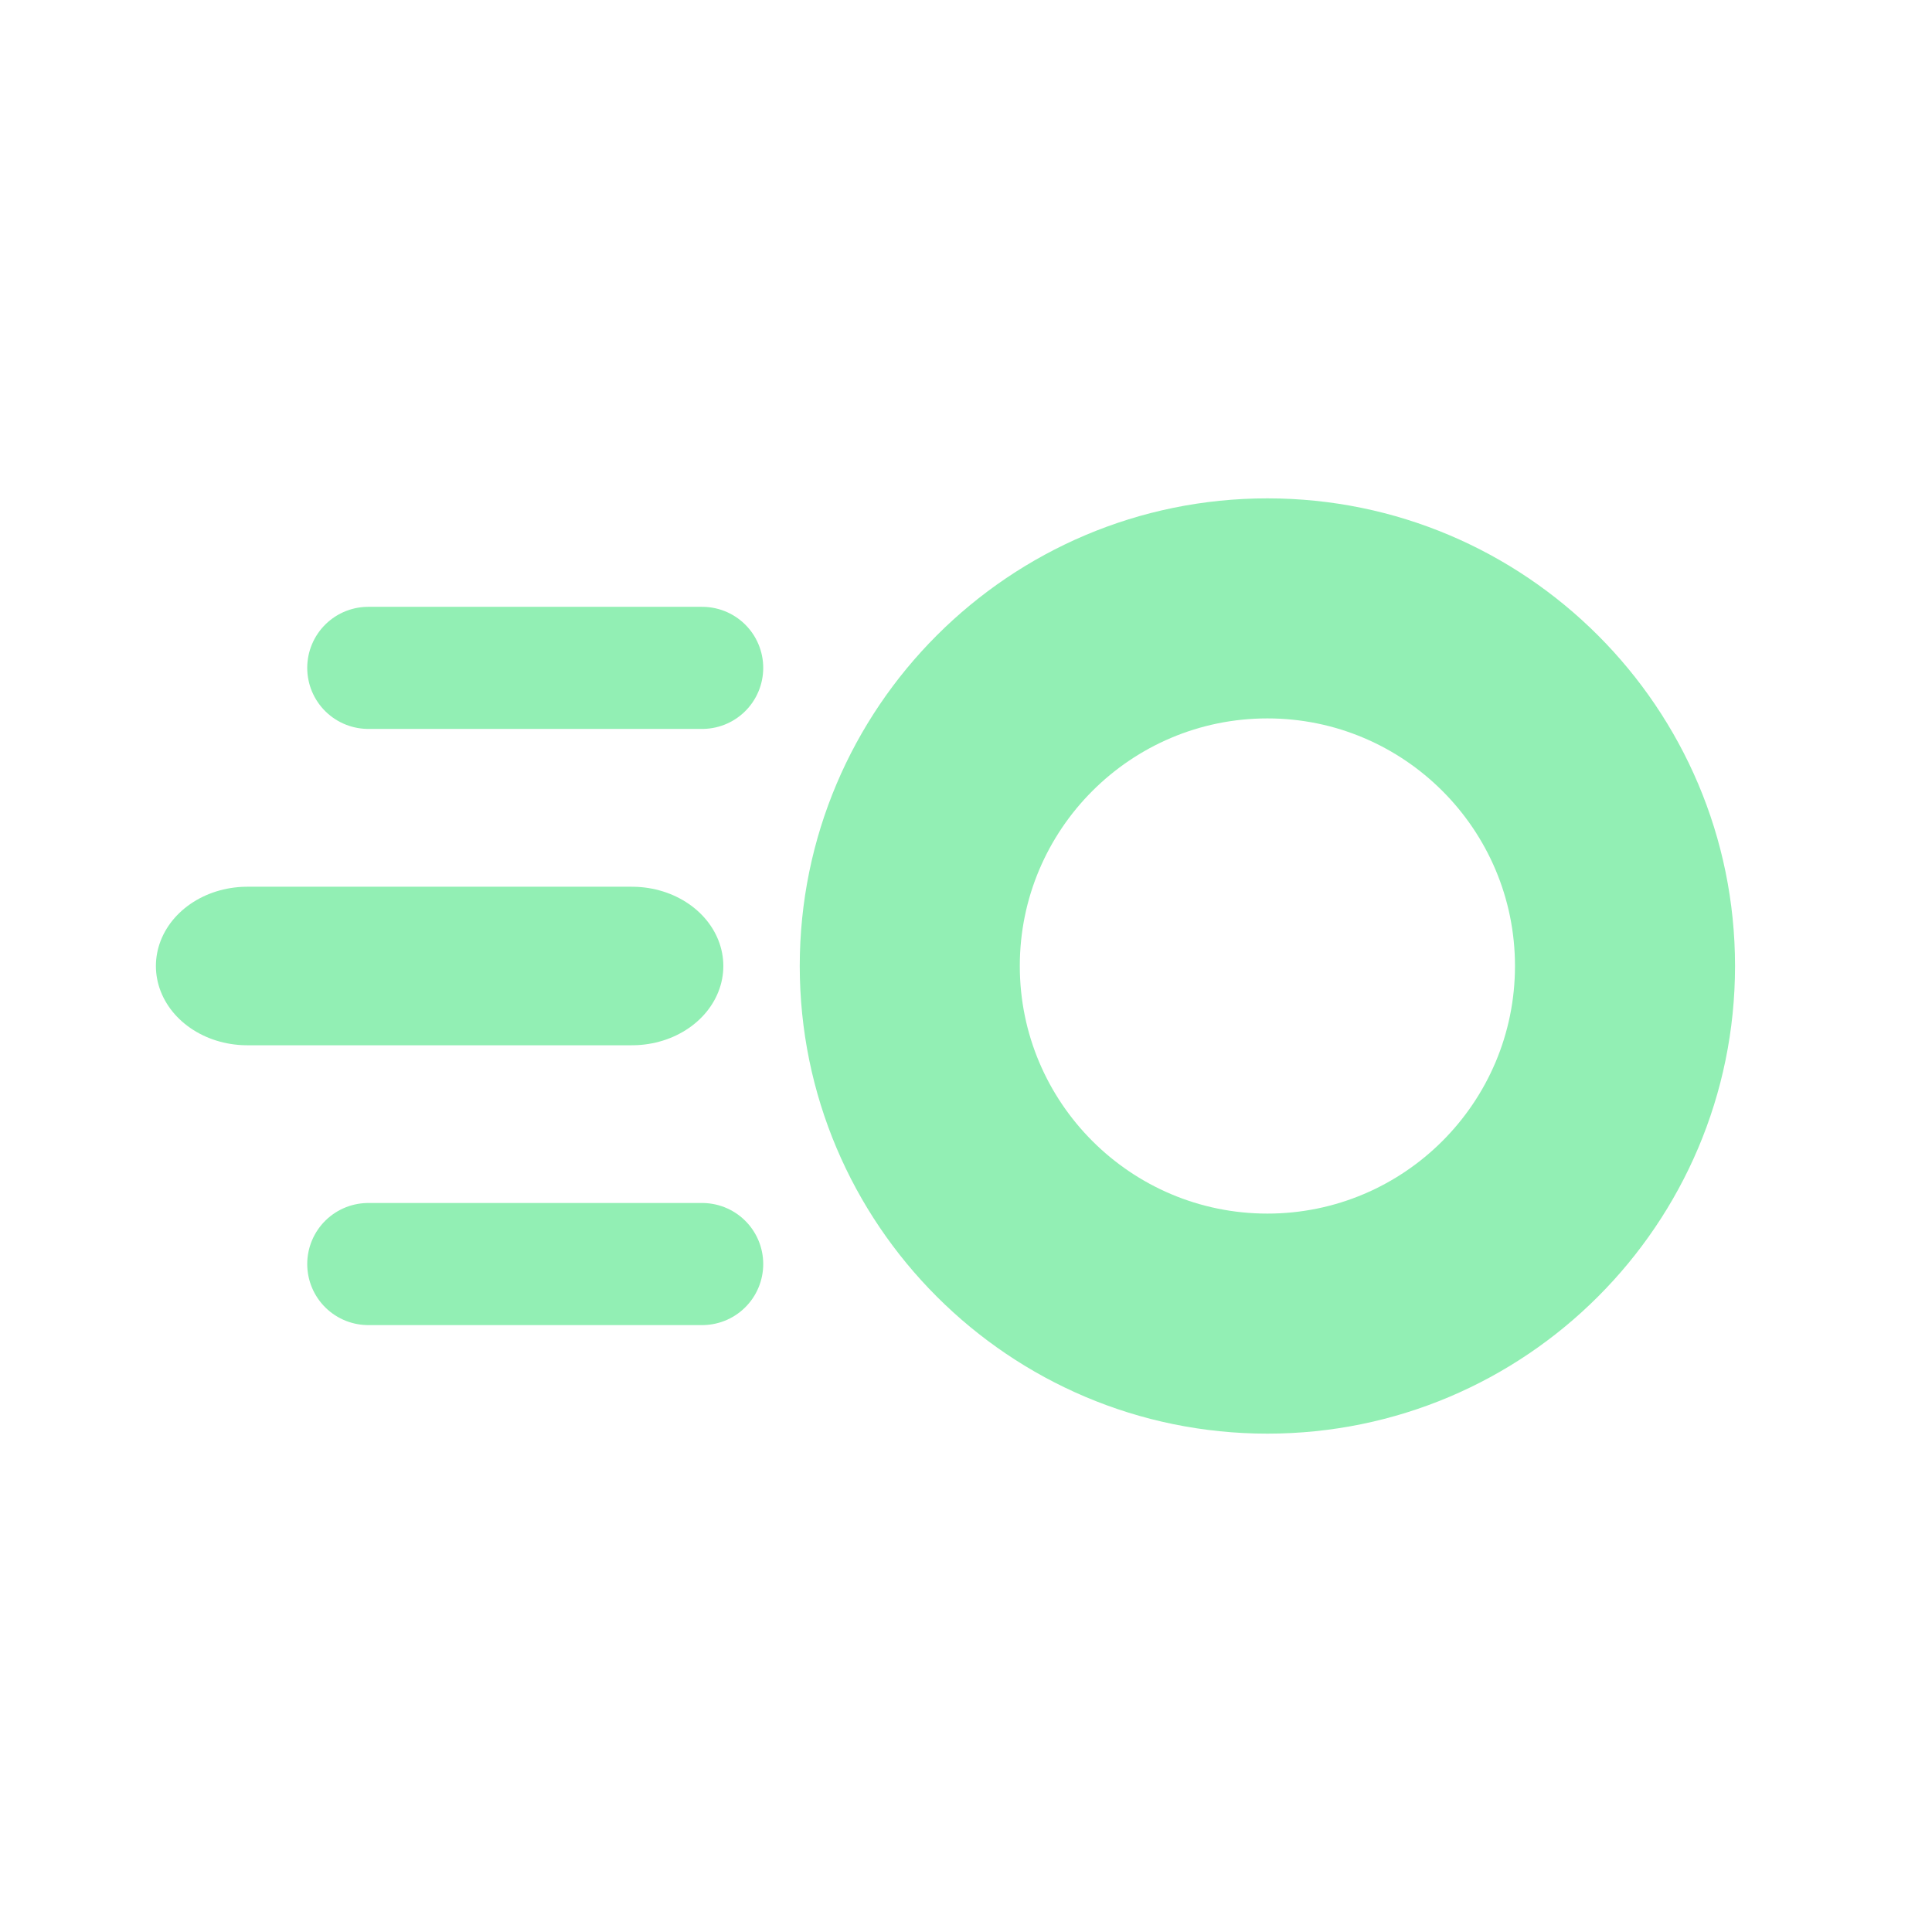
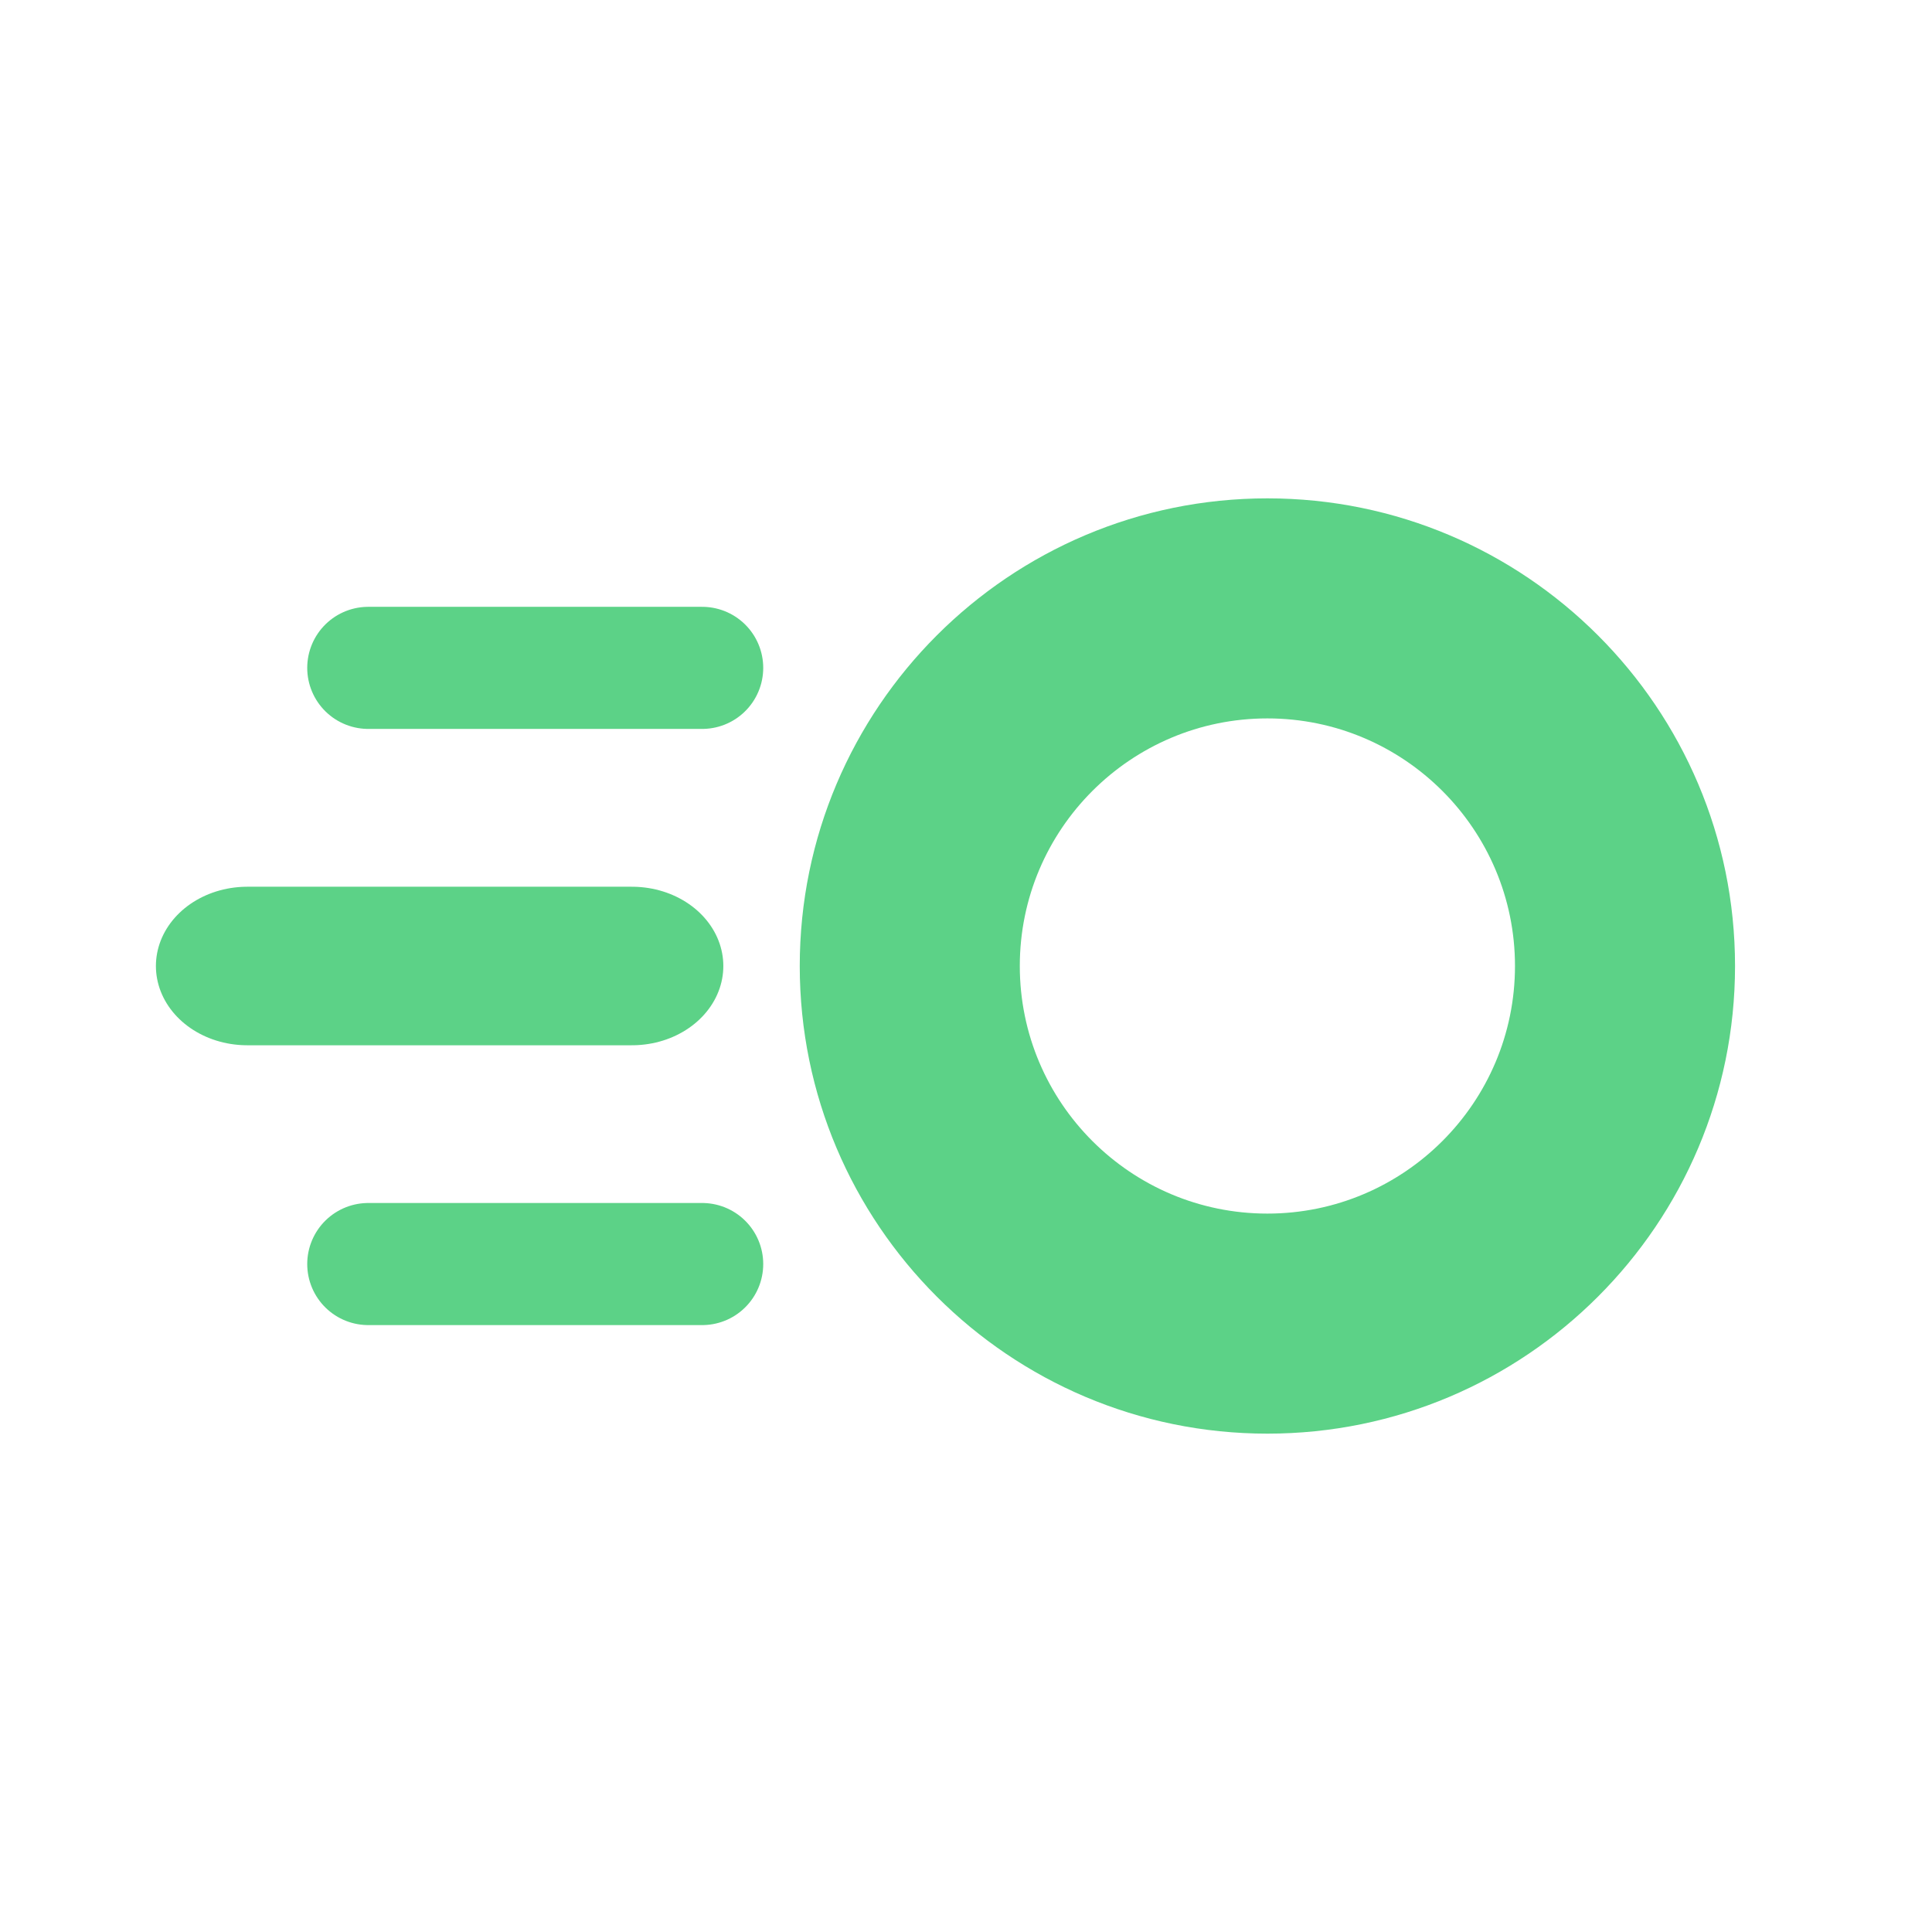
<svg xmlns="http://www.w3.org/2000/svg" width="100%" height="100%" viewBox="0 0 32 32" version="1.1" xml:space="preserve" style="fill-rule:evenodd;clip-rule:evenodd;stroke-linecap:round;stroke-linejoin:round;stroke-miterlimit:1.5;">
  <g transform="matrix(0.783811,0,0,0.783811,8.45102,3.45903)">
-     <path d="M16,6.118C21.454,6.118 25.882,10.546 25.882,16C25.882,21.454 21.454,25.882 16,25.882C10.546,25.882 6.118,21.454 6.118,16C6.118,10.546 10.546,6.118 16,6.118ZM16,10.768C13.113,10.768 10.768,13.113 10.768,16C10.768,18.887 13.113,21.232 16,21.232C18.887,21.232 21.232,18.887 21.232,16C21.232,13.113 18.887,10.768 16,10.768Z" style="fill:rgb(146,239,180);" />
+     <path d="M16,6.118C21.454,6.118 25.882,10.546 25.882,16C25.882,21.454 21.454,25.882 16,25.882C10.546,25.882 6.118,21.454 6.118,16C6.118,10.546 10.546,6.118 16,6.118ZM16,10.768C13.113,10.768 10.768,13.113 10.768,16C10.768,18.887 13.113,21.232 16,21.232C18.887,21.232 21.232,18.887 21.232,16C21.232,13.113 18.887,10.768 16,10.768Z" style="fill:rgb(92,210,135);" />
  </g>
  <g transform="matrix(0.90317,0,0,0.783811,0.613364,3.45903)">
-     <path d="M10.911,16L3.855,16" style="fill:none;stroke:rgb(146,239,180);stroke-width:3.35px;" />
+     <path d="M10.911,16L3.855,16" style="fill:none;stroke:rgb(92,210,135);stroke-width:3.35px;" />
  </g>
  <g transform="matrix(0.783811,0,0,0.783811,3.07816,8.39557)">
-     <path d="M10.911,16L3.855,16" style="fill:none;stroke:rgb(146,239,180);stroke-width:2.58px;" />
+     <path d="M10.911,16L3.855,16" style="fill:none;stroke:rgb(92,210,135);stroke-width:2.58px;" />
  </g>
  <g transform="matrix(0.783811,0,0,0.783811,3.07816,-1.47898)">
-     <path d="M10.911,16L3.855,16" style="fill:none;stroke:rgb(146,239,180);stroke-width:2.58px;" />
+     <path d="M10.911,16L3.855,16" style="fill:none;stroke:rgb(92,210,135);stroke-width:2.58px;" />
  </g>
</svg>
